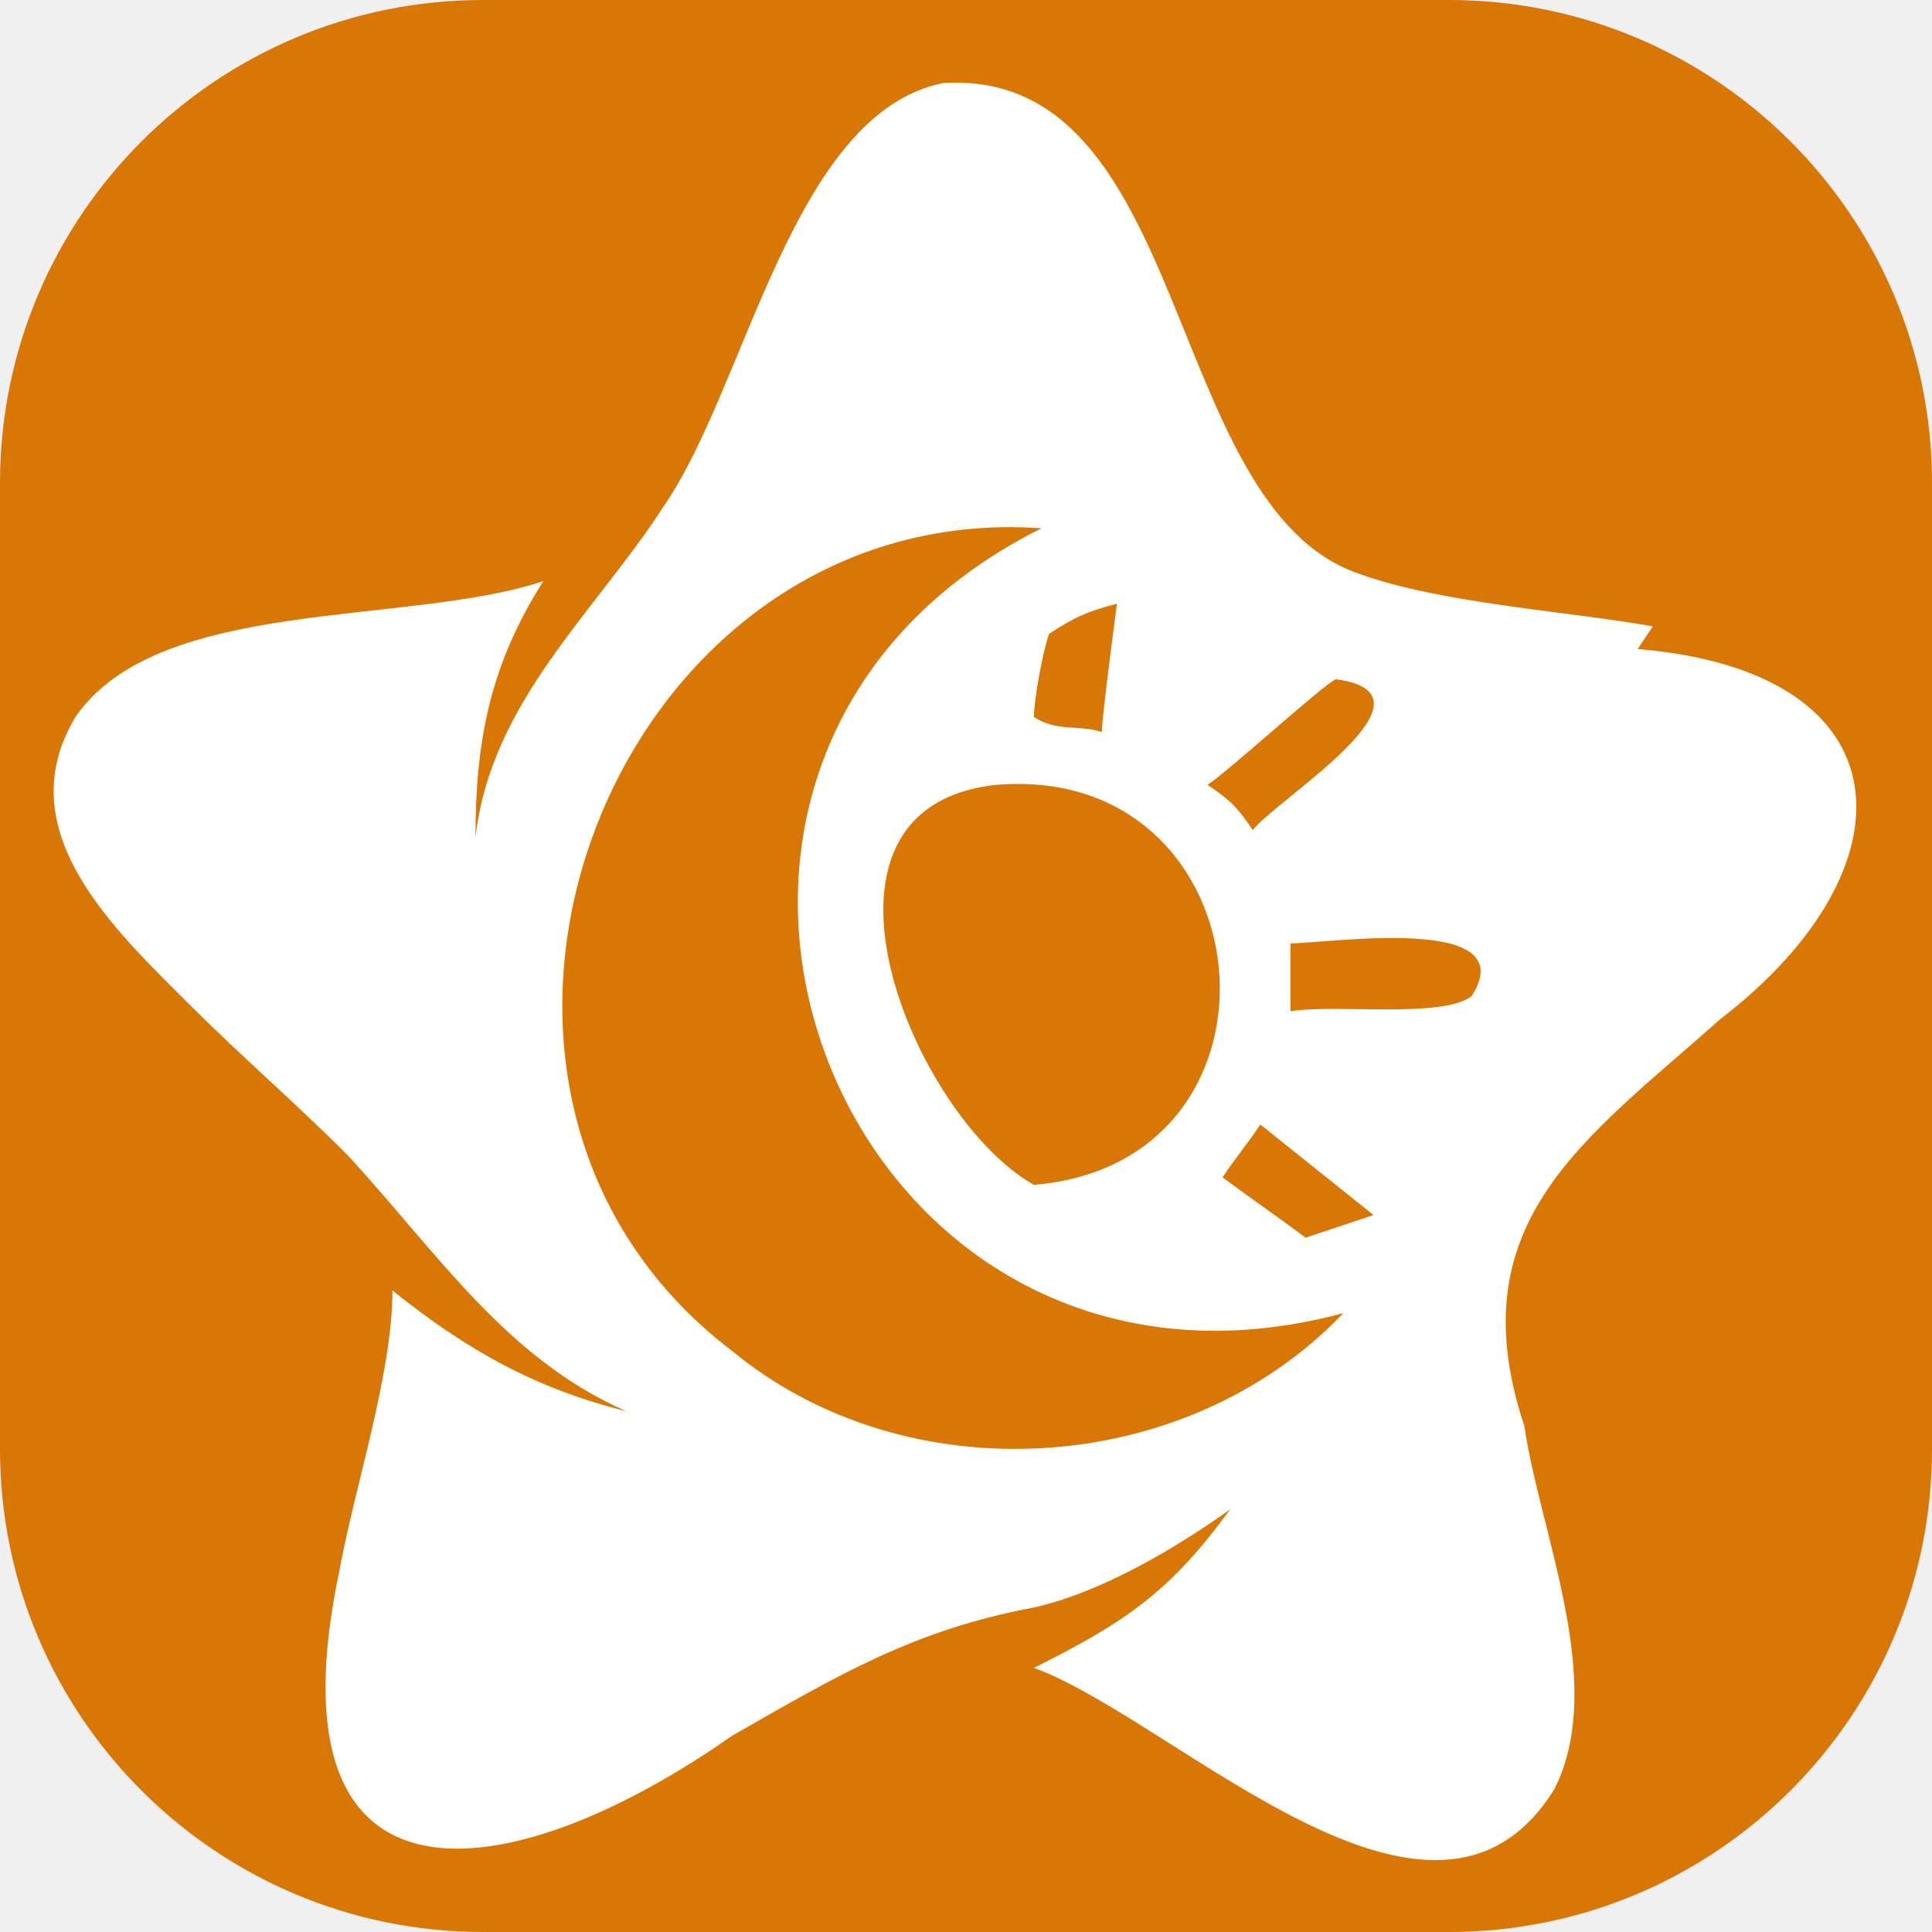
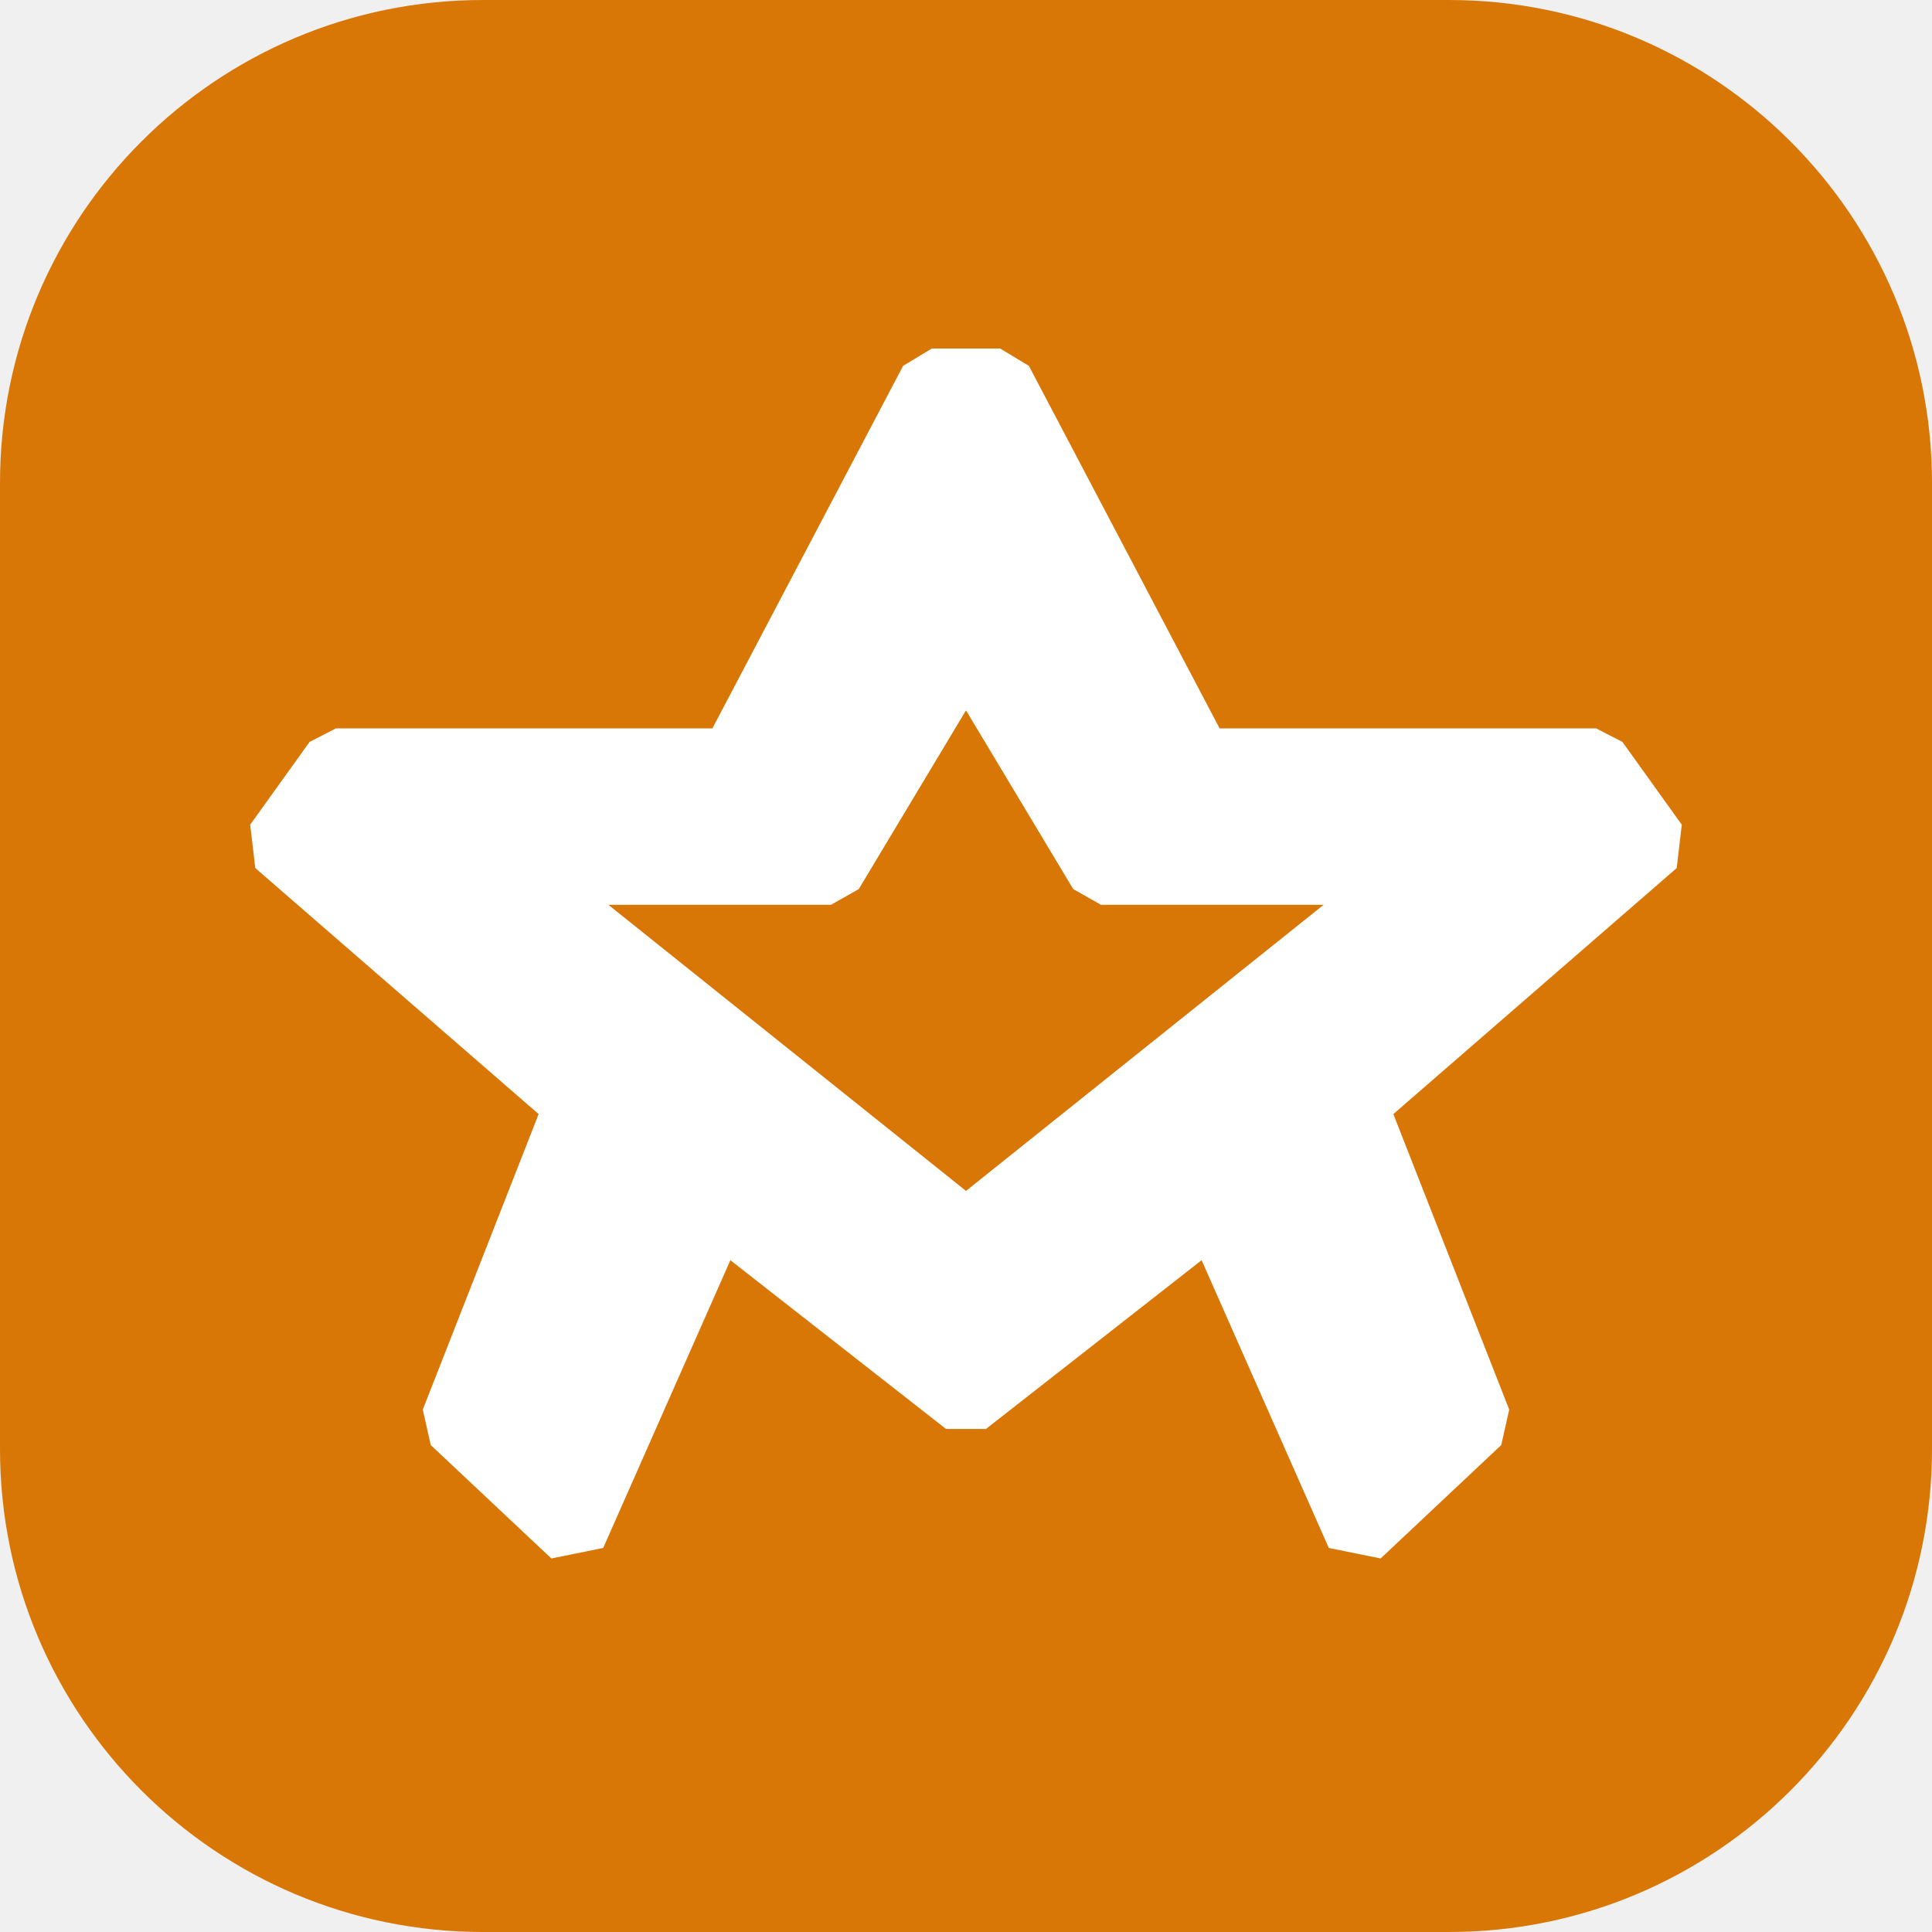
- <svg xmlns="http://www.w3.org/2000/svg" viewBox="0 0 32 32">
+ <svg xmlns="http://www.w3.org/2000/svg" viewBox="0 0 32 32" color="#ffffff" role="img" aria-labelledby="brand-title">
  <rect width="32" height="32" rx="8" fill="#d97706" />
-   <g transform="translate(1 1) scale(1.25)" fill="#ffffff">
-     <path d="M21.1,7.5c-1.1-.2-2.8-.3-3.9-.7C14.6,5.9,15,.1,11.7.3c-2,.4-2.6,4-3.7,5.6-.9,1.4-2.3,2.6-2.5,4.4,0-1.3.2-2.3.9-3.4-1.8.6-5.1.2-6.2,1.8-.9,1.5.5,2.8,1.5,3.8.7.7,1.4,1.3,2.1,2,1.2,1.3,2.1,2.7,3.7,3.4-1.2-.3-2.1-.8-3.1-1.6,0,1.1-.5,2.6-.7,3.7-1,4.7,2.2,4.3,5.2,2.2,1.4-.8,2.4-1.4,4-1.7.9-.2,1.9-.8,2.6-1.3-.8,1.1-1.4,1.5-2.6,2.1,1.9.7,5.3,4.2,6.9,1.6.7-1.4-.2-3.4-.4-4.8-.9-2.7.8-3.8,2.6-5.4,2.6-2,2.5-4.6-1.1-4.9ZM16.9,8.2c1.5.2-.8,1.6-1.1,2,0,0,0,0,0,0-.2-.3-.3-.4-.6-.6.3-.2,1.5-1.3,1.7-1.4ZM12.9,14.9c-1.6-.9-3.3-5-.5-5.3,3.6-.3,4.1,5,.5,5.3ZM14,7.2h0c0,0-.2,1.5-.2,1.7-.3-.1-.6,0-.9-.2,0-.2.1-.8.2-1.1.3-.2.5-.3.9-.4ZM8.9,17.1c-4.6-3.5-1.6-11.3,4.1-10.9-6.2,3.1-2.7,12.2,4,10.4-2.1,2.2-5.8,2.4-8.1.5ZM16.5,15.6c-.4-.3-.7-.5-1.1-.8.2-.3.3-.4.5-.7.5.4,1,.8,1.5,1.2-.3.1-.6.2-.9.3ZM18.7,12.4c-.4.3-1.8.1-2.4.2,0-.3,0-.6,0-.9.5,0,3.1-.4,2.4.7Z" />
-   </g>
+   <svg x="3" y="3" width="26" height="26" viewBox="100 100 872 750" preserveAspectRatio="xMidYMid meet">
+     <path d="M517 150H555L666 361H886L919 407L752 552L821 728L754 791L674 610L536 718L398 610L318 791L251 728L320 552L153 407L186 361H406Z M536 298L611 423H786L536 623L286 423H461Z" fill="currentColor" fill-rule="evenodd" stroke="currentColor" stroke-width="36" stroke-linejoin="bevel" />
+   </svg>
</svg>
